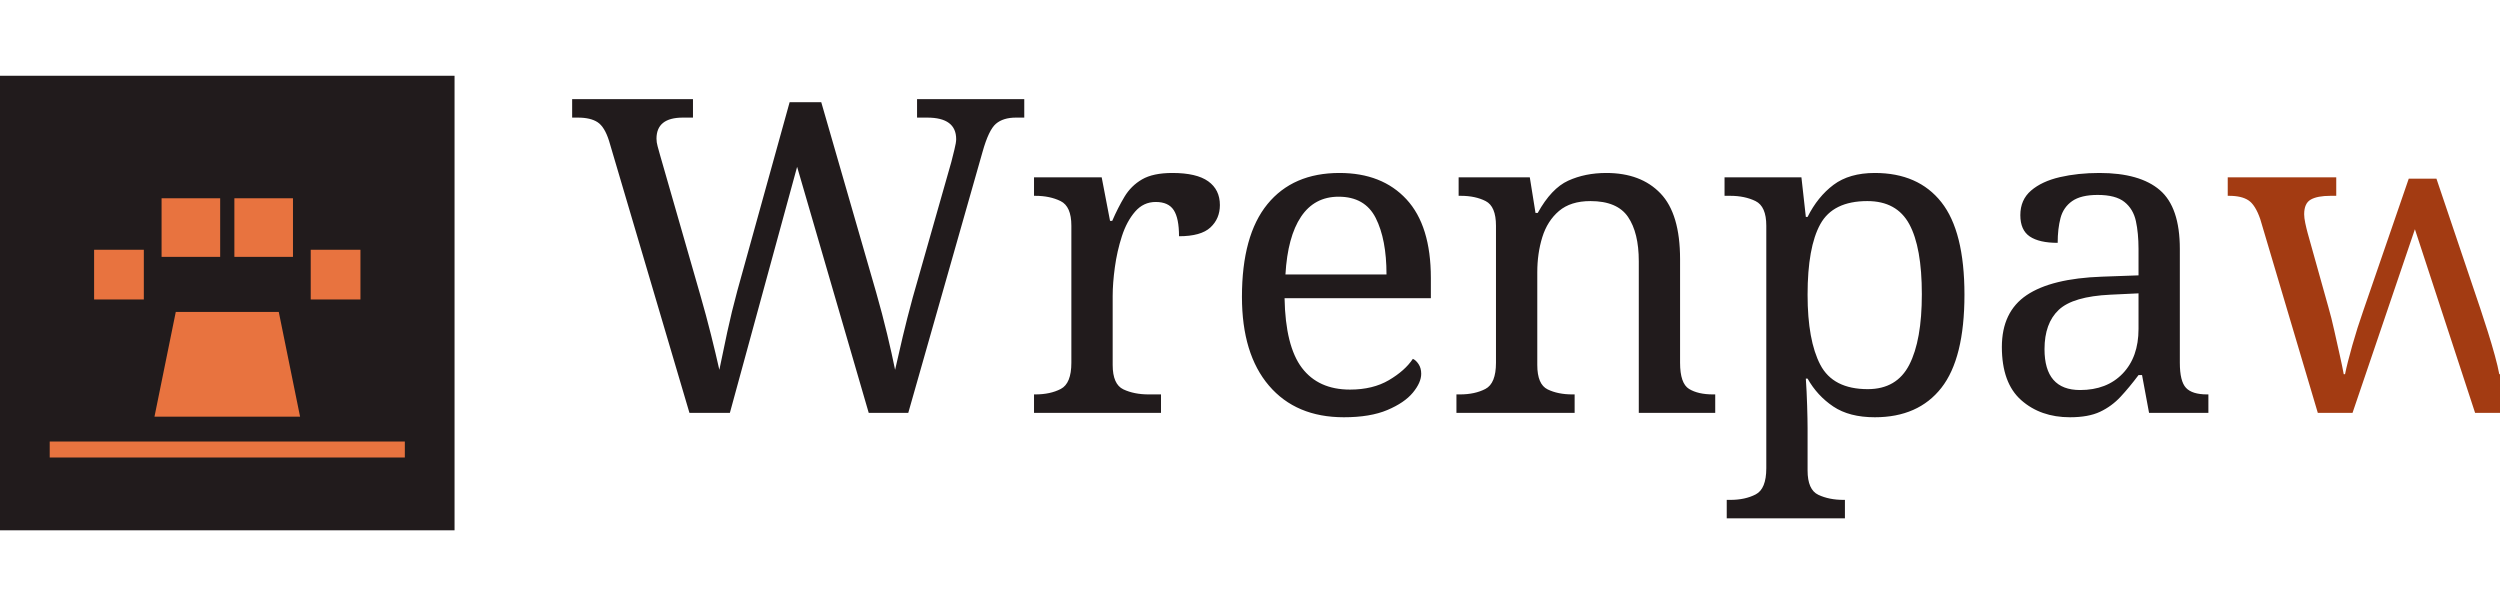
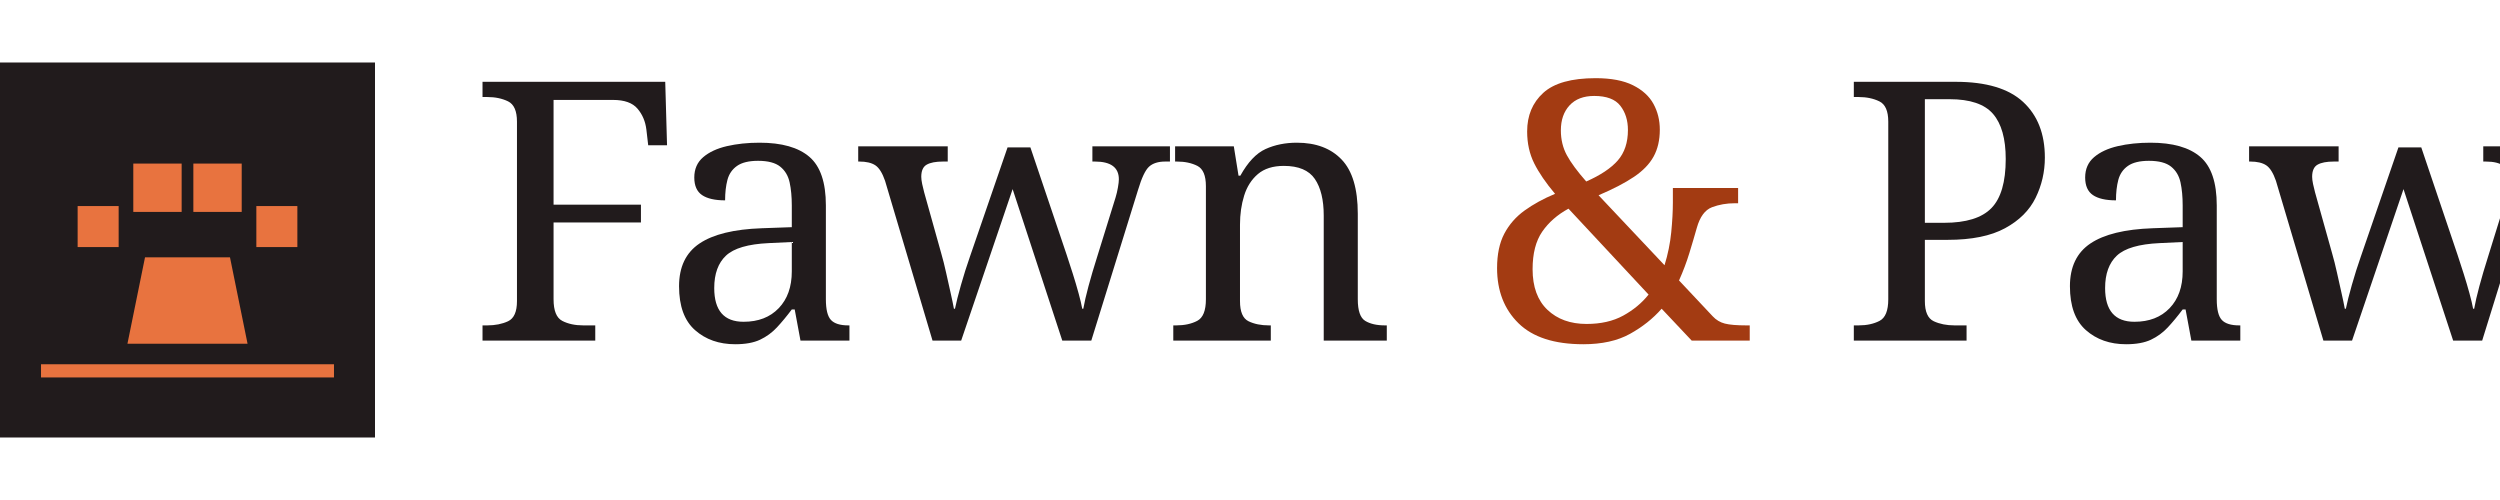
- <svg xmlns="http://www.w3.org/2000/svg" viewBox="0 0 1320 320" width="1320" height="320" role="img" aria-label="Wrenpaw">
+ <svg xmlns="http://www.w3.org/2000/svg" viewBox="0 0 1600 320" width="1600" height="320" role="img" aria-label="Fawn &amp; Paw">
  <g transform="translate(0 40) scale(0.46875)">
    <rect width="512" height="512" fill="#211B1C" />
    <g fill="#E8733F">
      <rect x="106" y="196" width="56" height="56" />
      <rect x="182" y="138" width="66" height="66" />
      <rect x="264" y="138" width="66" height="66" />
      <rect x="350" y="196" width="56" height="56" />
      <polygon points="198,266 314,266 338,384 174,384" />
      <rect x="56" y="412" width="400" height="18" />
    </g>
  </g>
-   <text x="300" y="218" font-family="Piazzolla, Georgia, serif" font-size="232" font-weight="500" letter-spacing="-4.6" fill="#211B1C">Wrenpa<tspan fill="#A33B12">w</tspan>
-   </text>
+   <text x="300" y="218" font-family="Piazzolla, Georgia, serif" font-size="232" font-weight="500" letter-spacing="-4.6" fill="#211B1C">Fawn <tspan fill="#A33B12">&amp;</tspan> Paw</text>
</svg>
